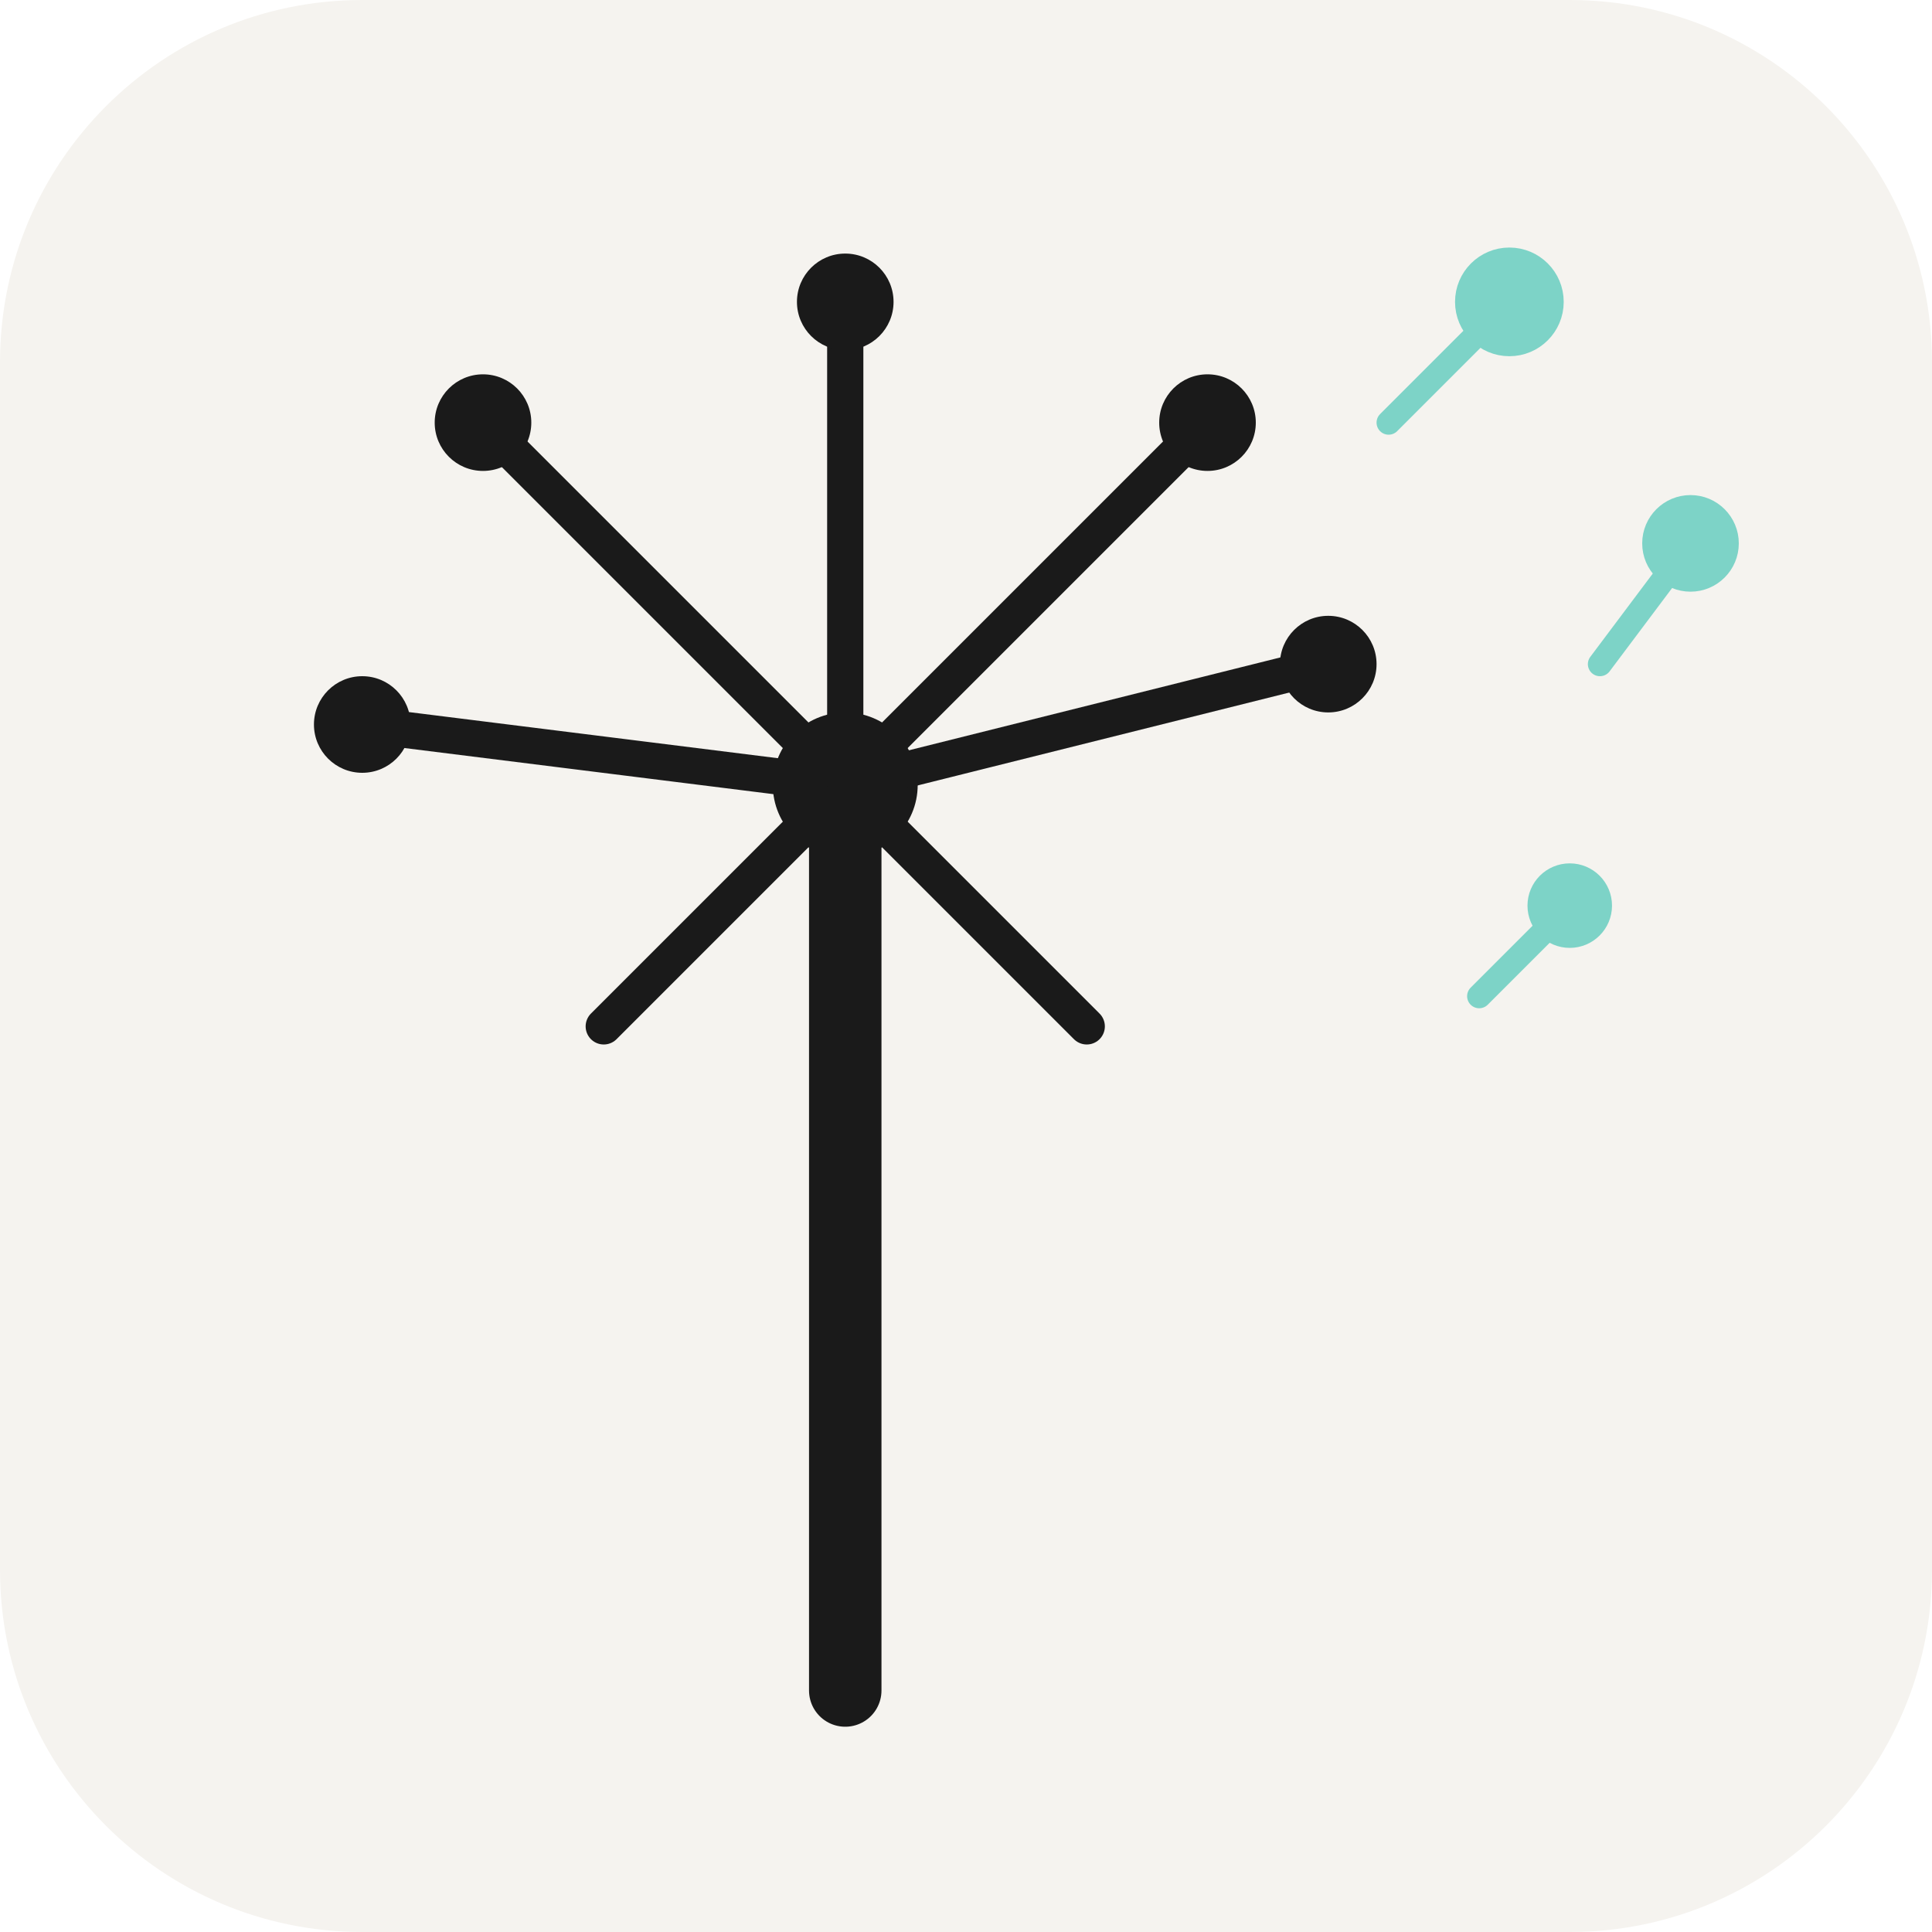
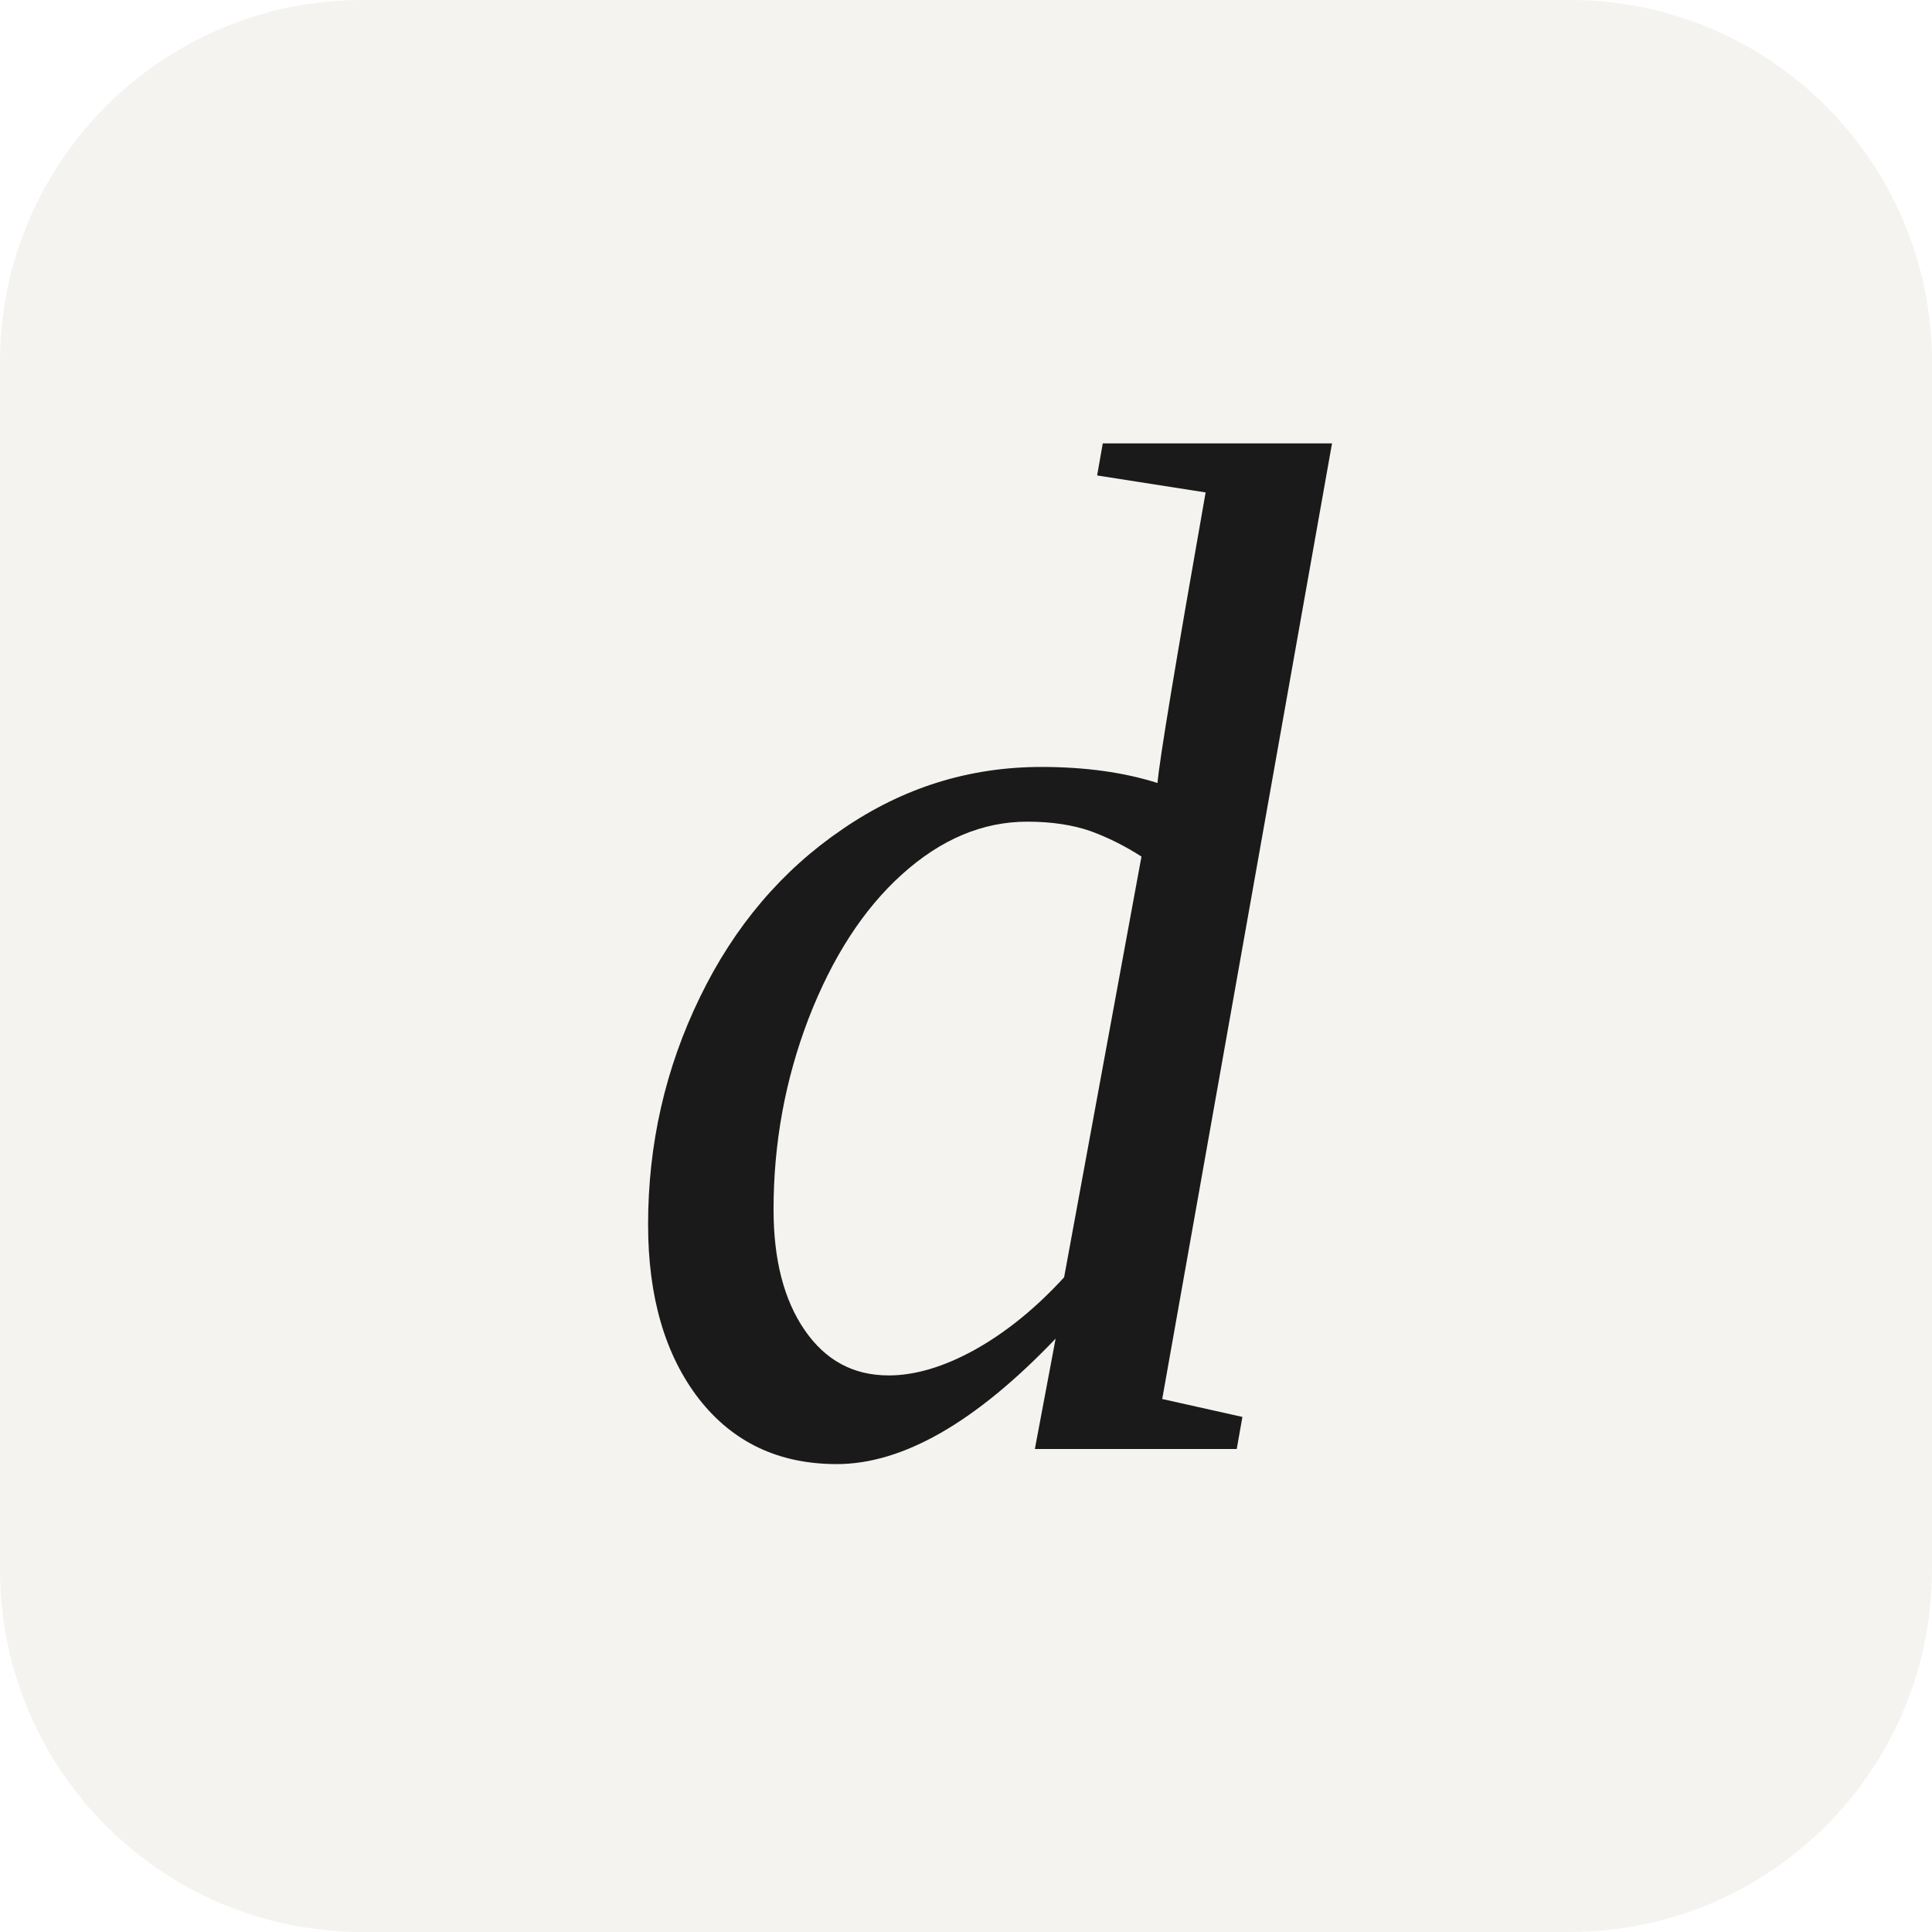
<svg xmlns="http://www.w3.org/2000/svg" width="32" height="32" viewBox="0 0 32 32">
  <rect width="32" height="32" rx="6" fill="#f5f3ef" />
-   <line x1="14" y1="28" x2="14" y2="14" stroke="#1a1a1a" stroke-width="1.2" stroke-linecap="round" />
-   <circle cx="14" cy="13" r="1.2" fill="#1a1a1a" />
-   <line x1="14" y1="13" x2="14" y2="5" stroke="#1a1a1a" stroke-width="0.6" stroke-linecap="round" />
-   <line x1="14" y1="13" x2="8" y2="7" stroke="#1a1a1a" stroke-width="0.6" stroke-linecap="round" />
-   <line x1="14" y1="13" x2="20" y2="7" stroke="#1a1a1a" stroke-width="0.6" stroke-linecap="round" />
-   <line x1="14" y1="13" x2="6" y2="12" stroke="#1a1a1a" stroke-width="0.6" stroke-linecap="round" />
-   <line x1="14" y1="13" x2="22" y2="11" stroke="#1a1a1a" stroke-width="0.6" stroke-linecap="round" />
-   <line x1="14" y1="13" x2="10" y2="17" stroke="#1a1a1a" stroke-width="0.6" stroke-linecap="round" />
-   <line x1="14" y1="13" x2="18" y2="17" stroke="#1a1a1a" stroke-width="0.6" stroke-linecap="round" />
-   <circle cx="14" cy="5" r="0.8" fill="#1a1a1a" />
-   <circle cx="8" cy="7" r="0.8" fill="#1a1a1a" />
-   <circle cx="20" cy="7" r="0.8" fill="#1a1a1a" />
-   <circle cx="6" cy="12" r="0.8" fill="#1a1a1a" />
-   <circle cx="22" cy="11" r="0.8" fill="#1a1a1a" />
-   <g fill="#7dd3c7" stroke="#7dd3c7" stroke-width="0.4">
-     <circle cx="25" cy="5" r="0.7" />
-     <line x1="25" y1="5" x2="23" y2="7" stroke-linecap="round" />
-     <circle cx="28" cy="9" r="0.6" />
-     <line x1="28" y1="9" x2="26.5" y2="11" stroke-linecap="round" />
-     <circle cx="26" cy="15" r="0.5" />
-     <line x1="26" y1="15" x2="24.5" y2="16.5" stroke-linecap="round" />
-   </g>
+   <text x="16" y="24" font-family="Georgia, 'Times New Roman', serif" font-size="24" font-style="italic" font-weight="400" fill="#1a1a1a" text-anchor="middle">d</text>
</svg>
